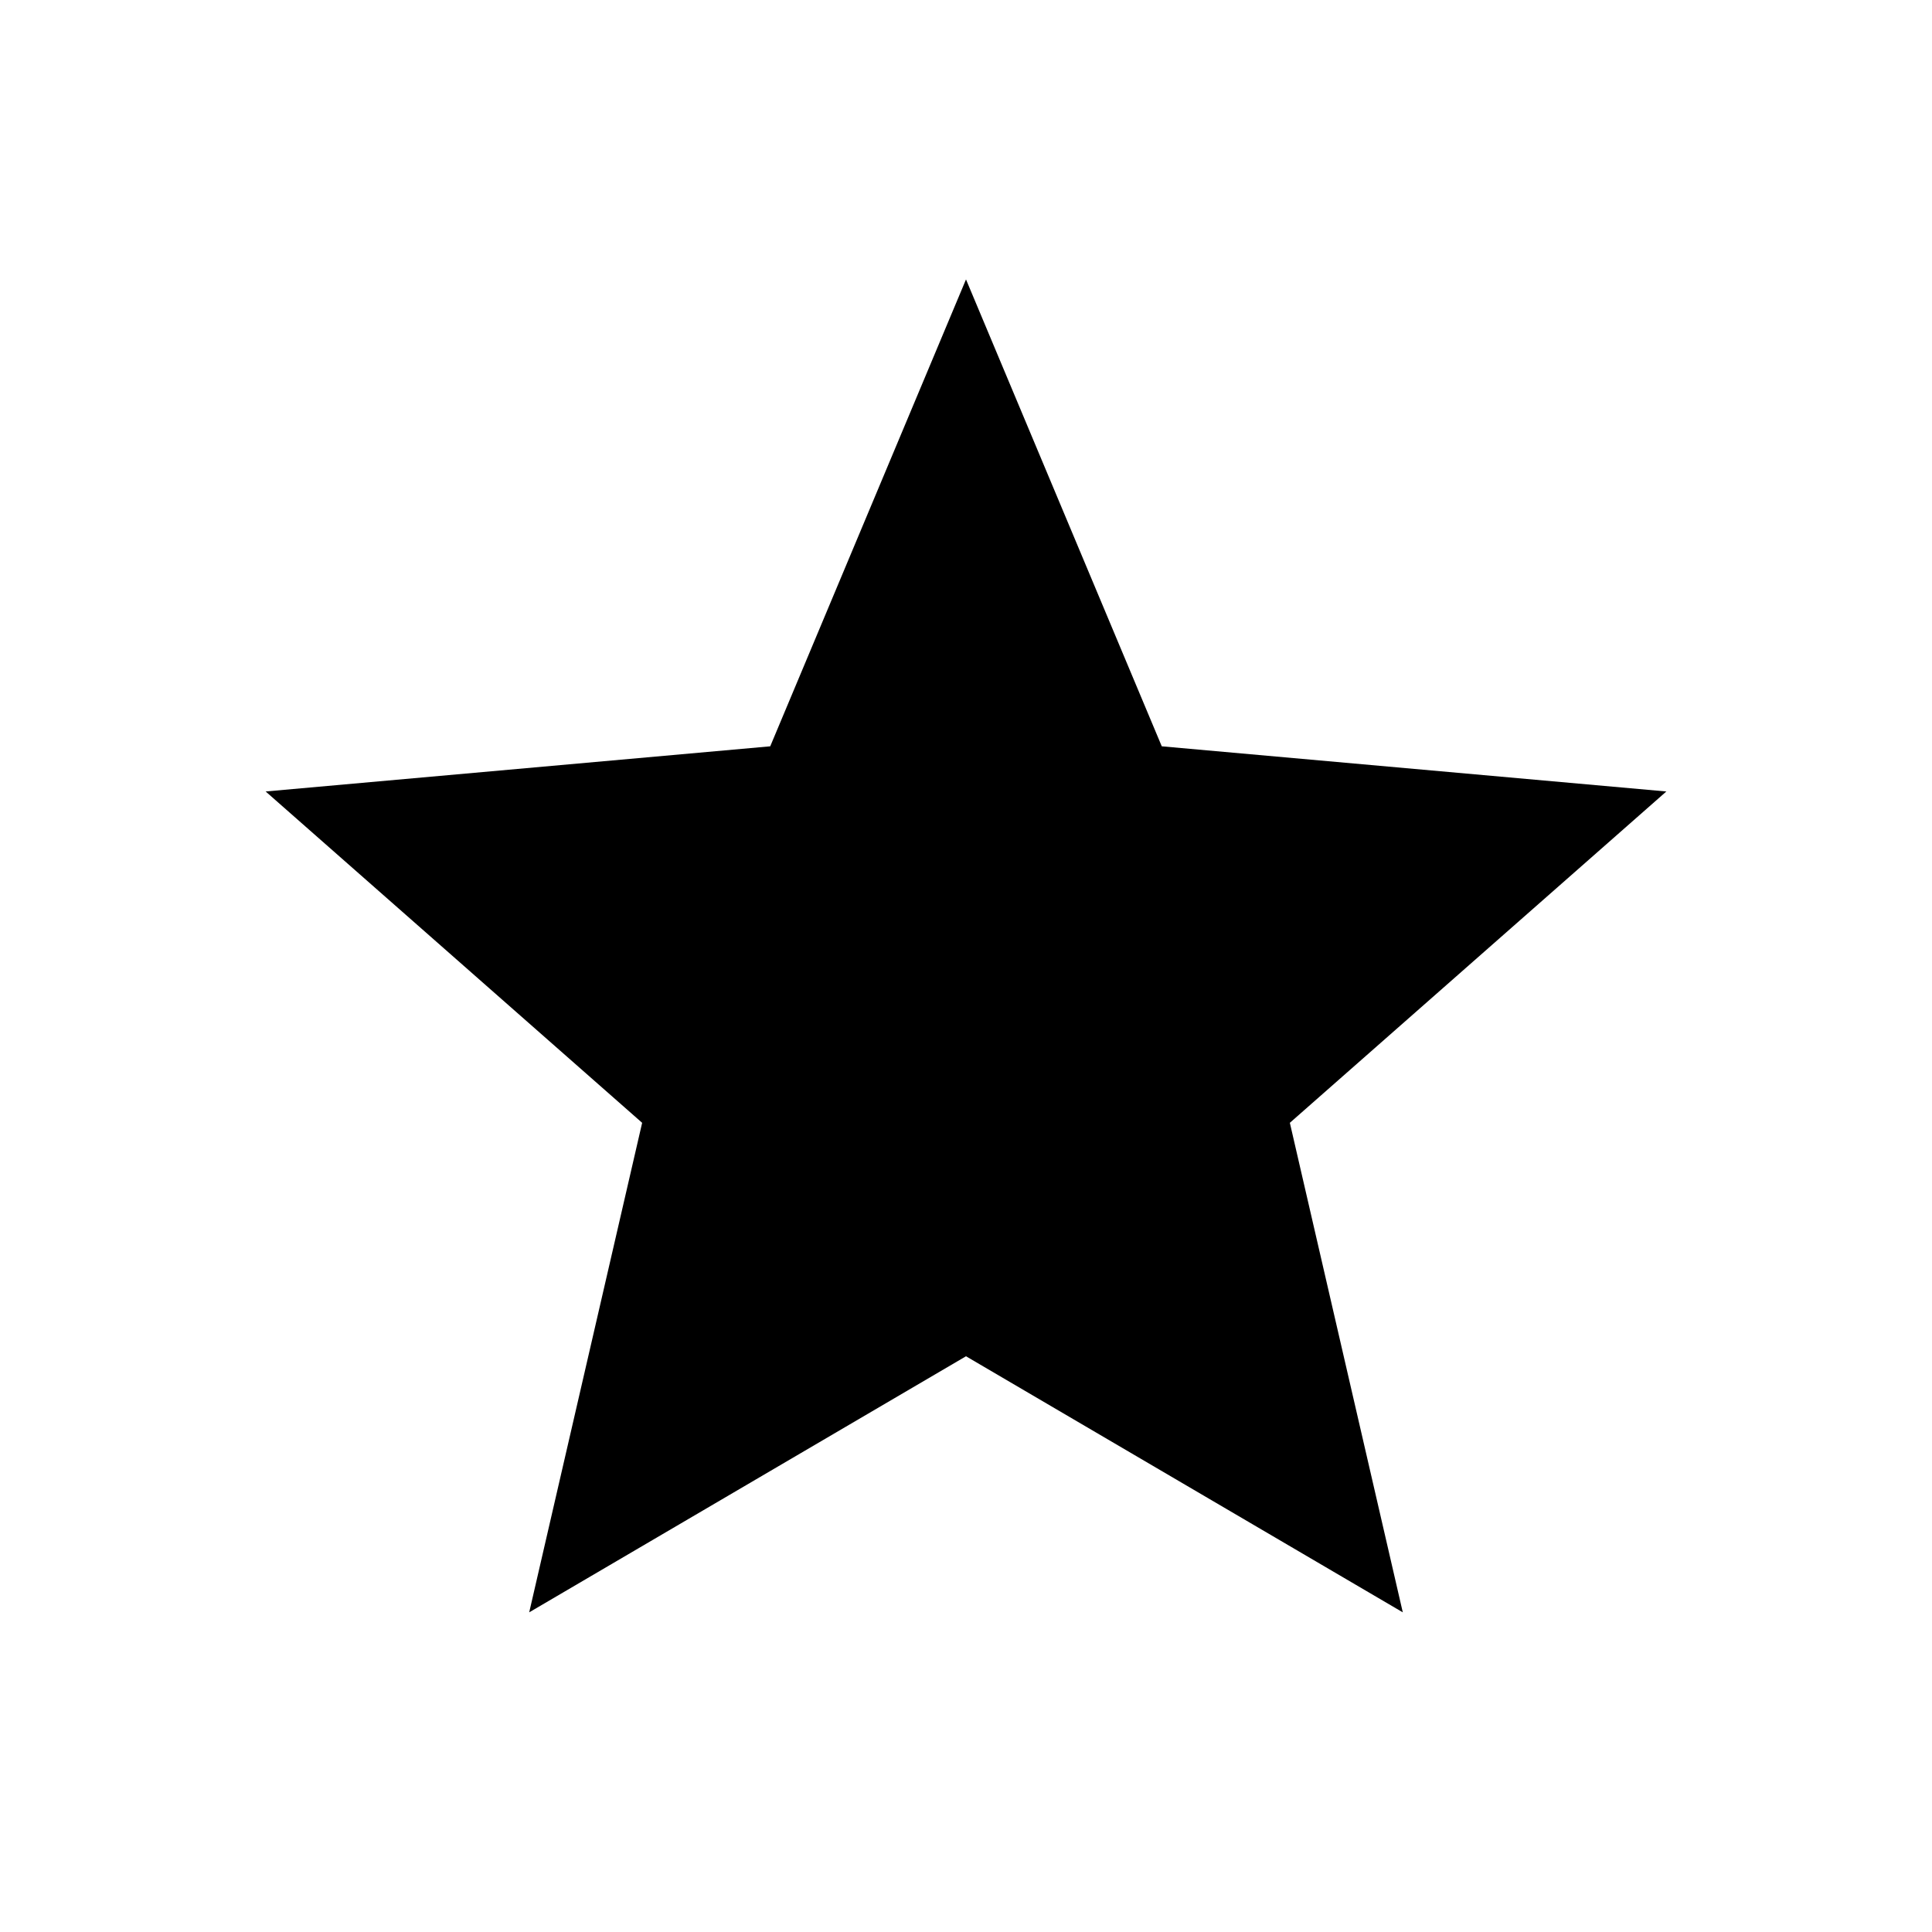
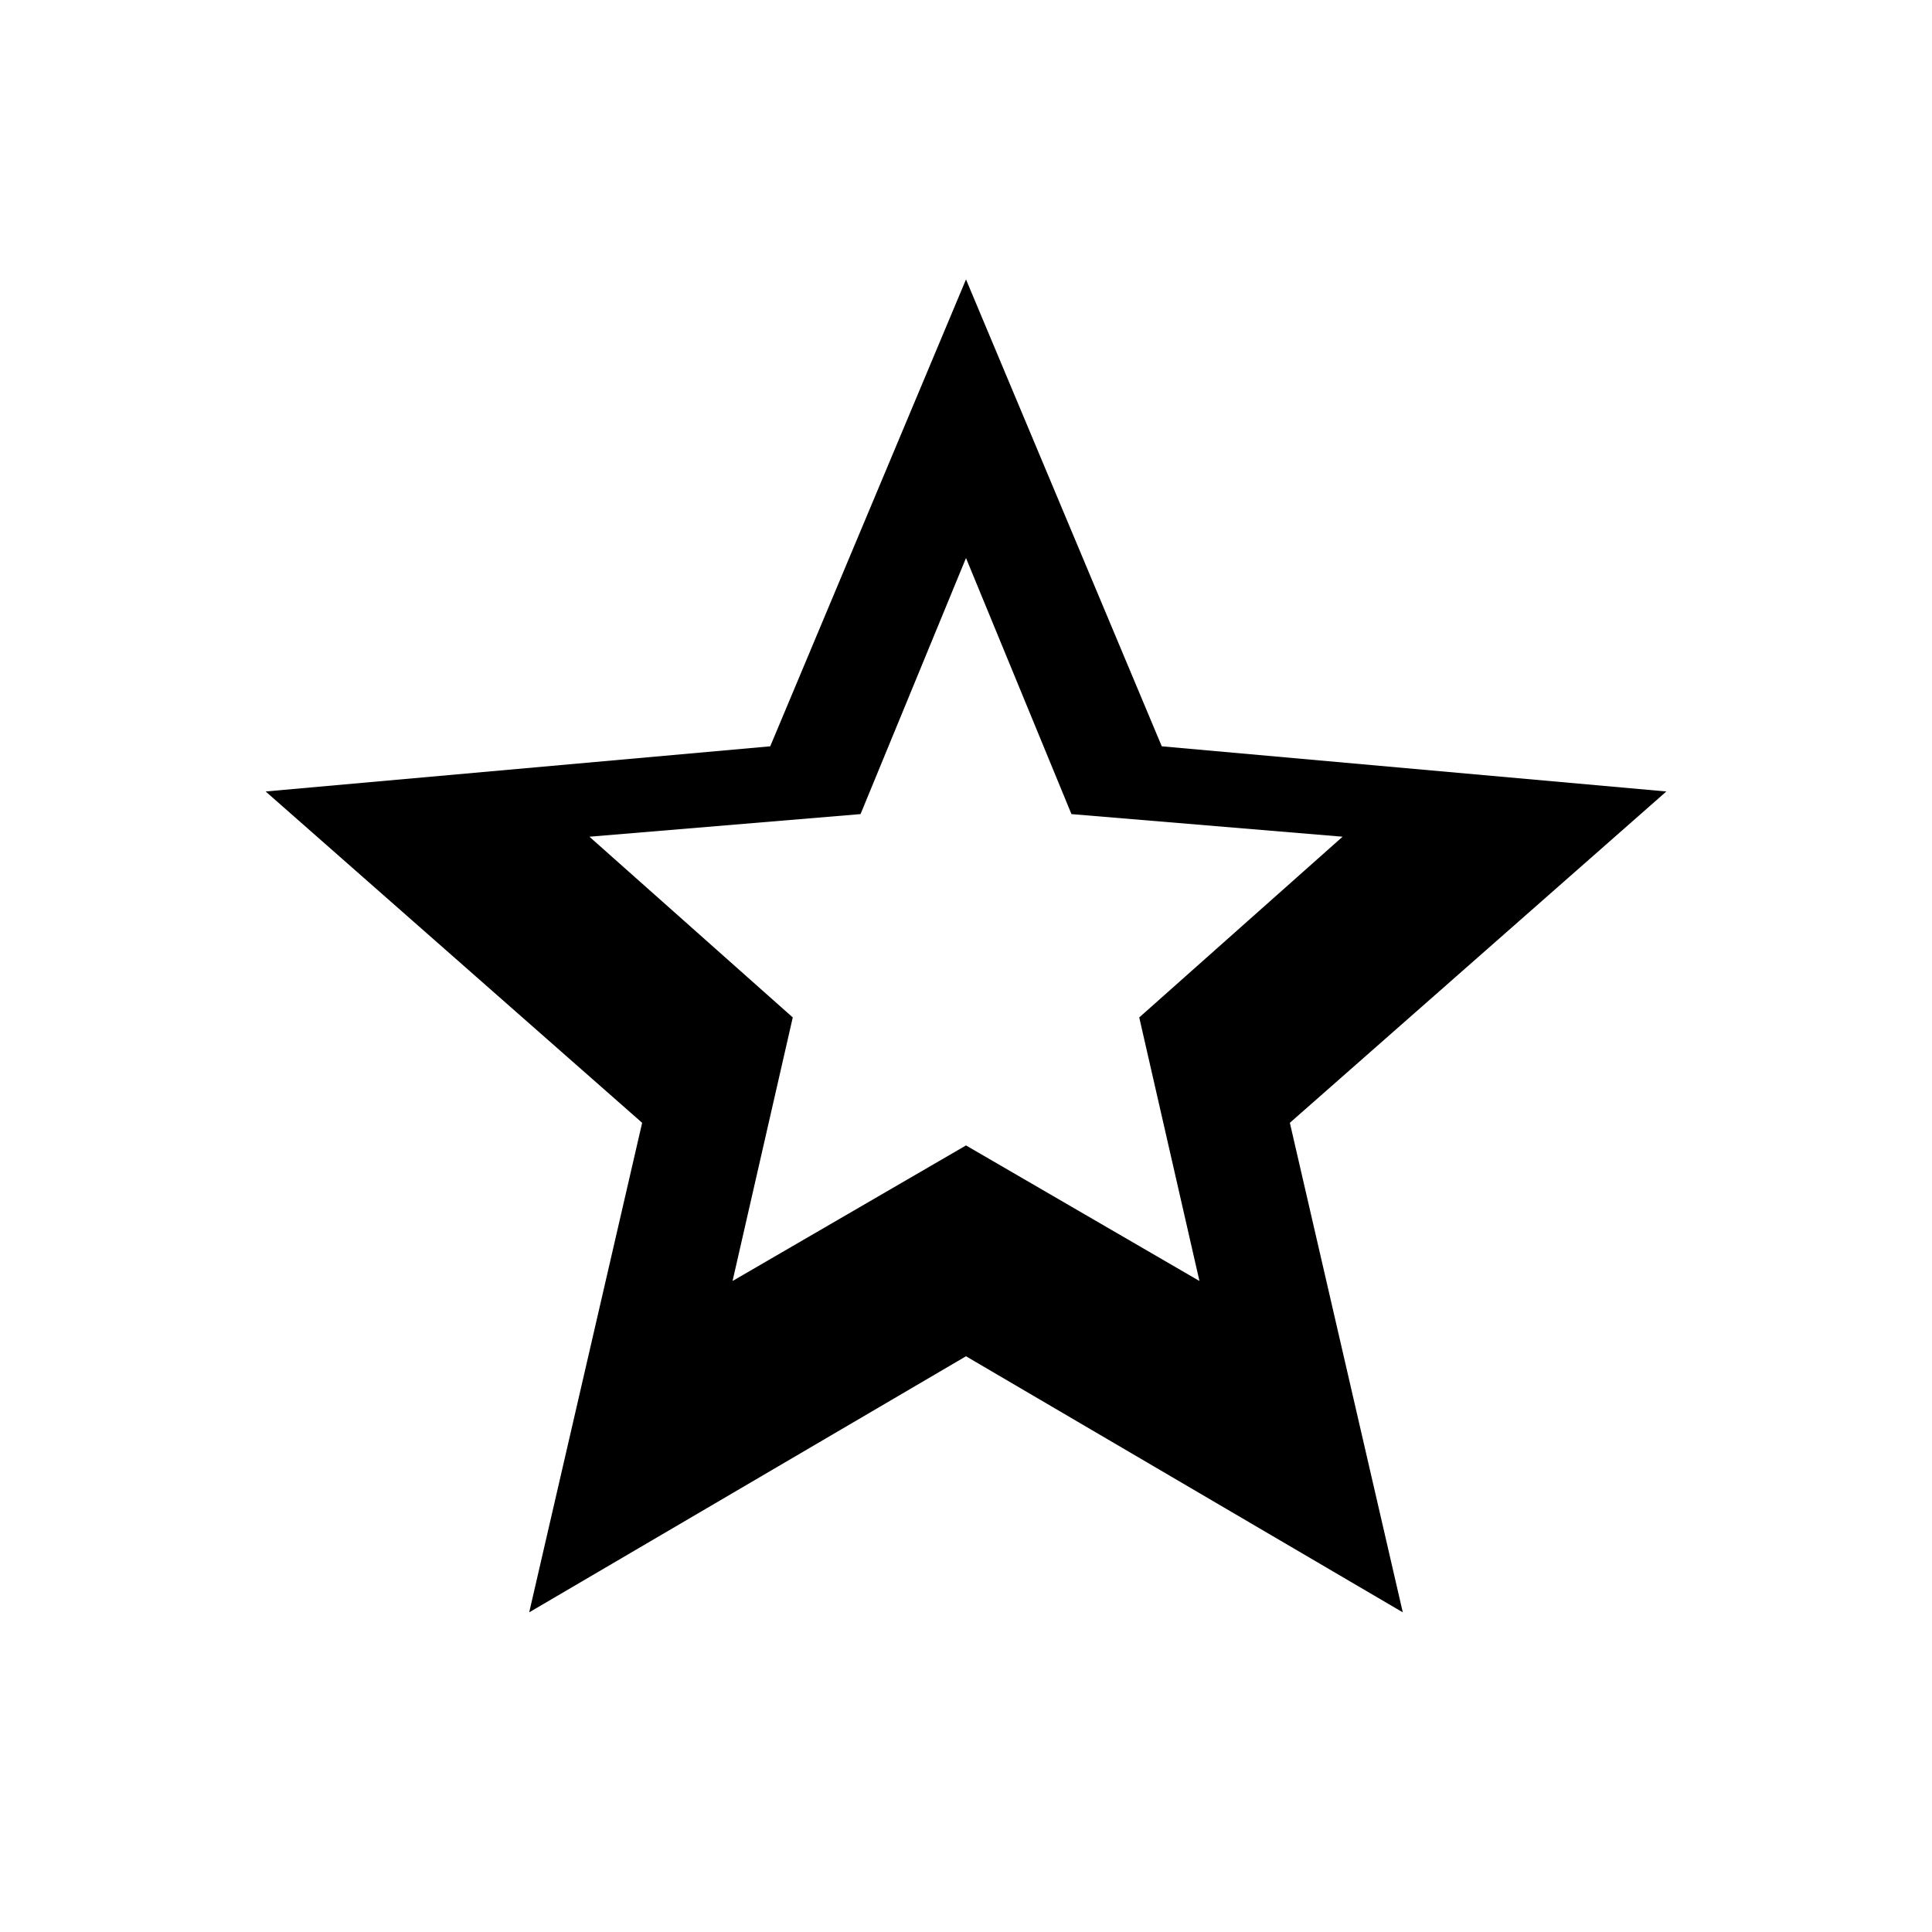
<svg xmlns="http://www.w3.org/2000/svg" viewBox="0 0 24 24" fill="currentColor" stroke="none">
-   <path d="M12,3.471l2.432,5.8l6.268,0.561l-4.677,4.116l1.403,6.081l-5.426,-3.181l-5.426,3.181l1.403,-6.081l-4.677,-4.116l6.268,-0.561z" />
+   <path d="M12,3.471l2.432,5.8l6.268,0.561l-4.677,4.116l1.403,6.081l-5.426,-3.181l-5.426,3.181l1.403,-6.081l-4.677,-4.116l6.268,-0.561zM10.69,10.113l-3.368,0.281l2.526,2.245l-0.748,3.274l2.9,-1.684l2.9,1.684l-0.748,-3.274l2.526,-2.245l-3.368,-0.281l-1.31,-3.181z" />
</svg>
